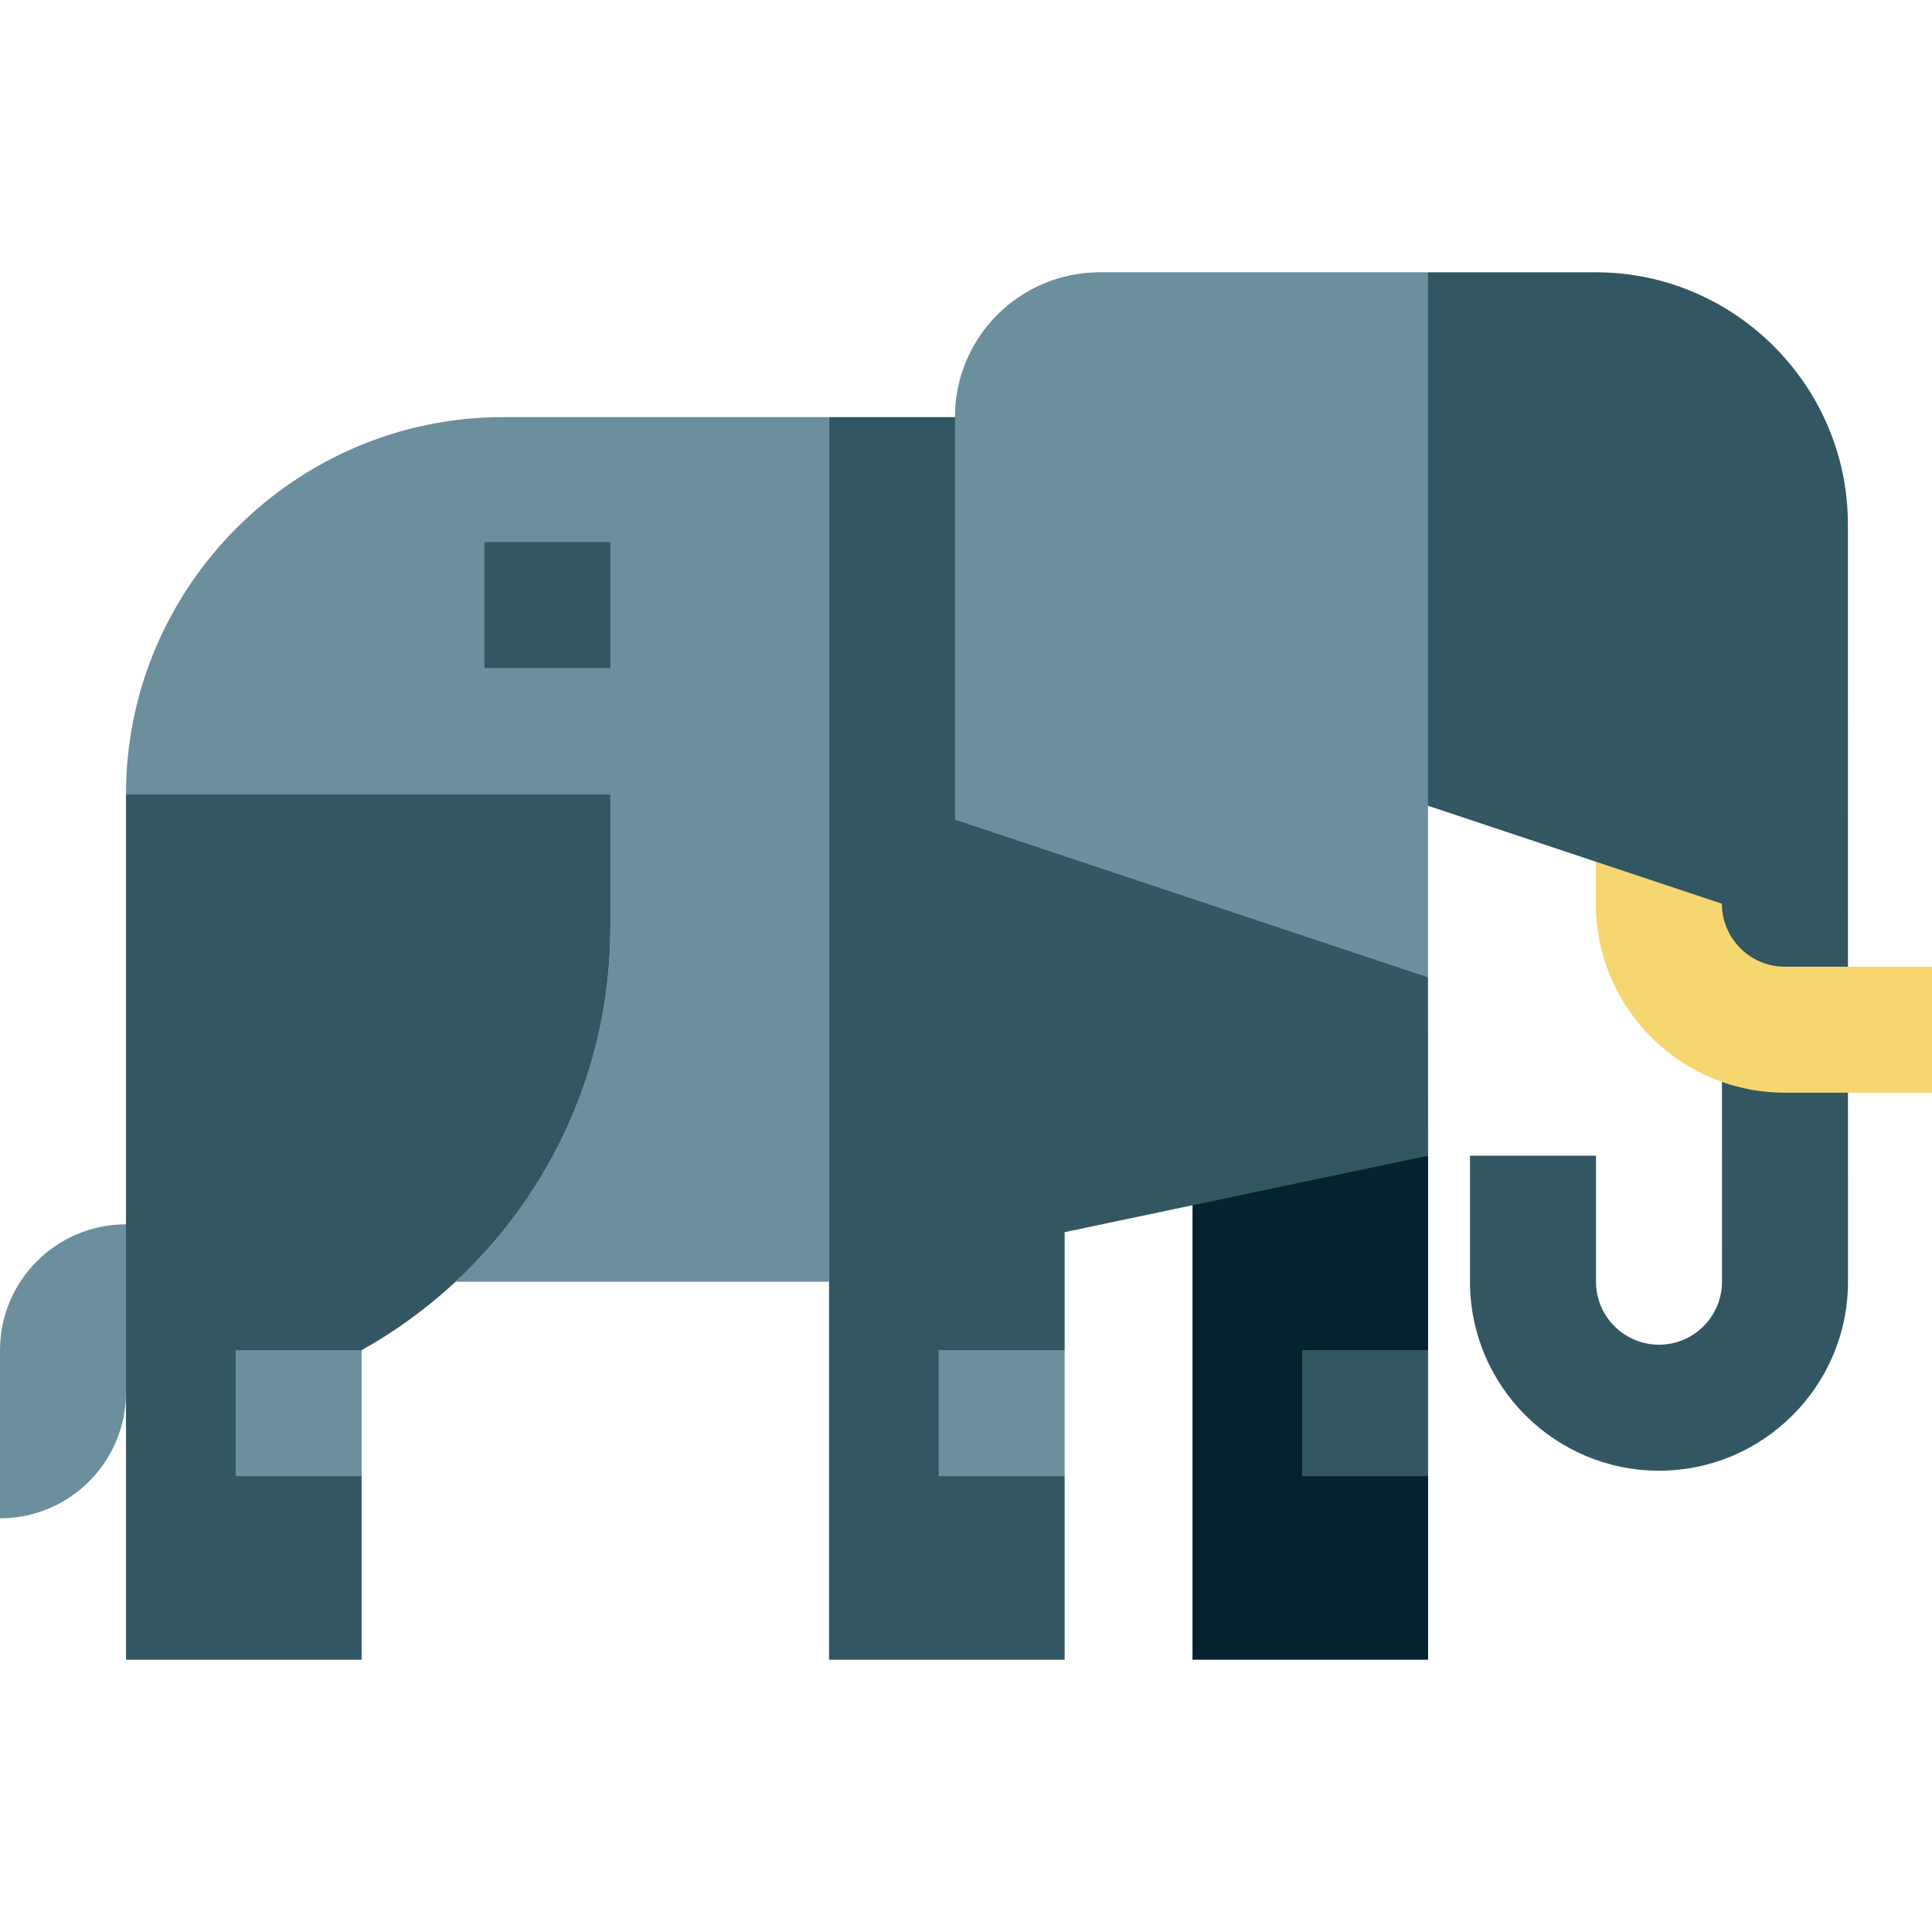
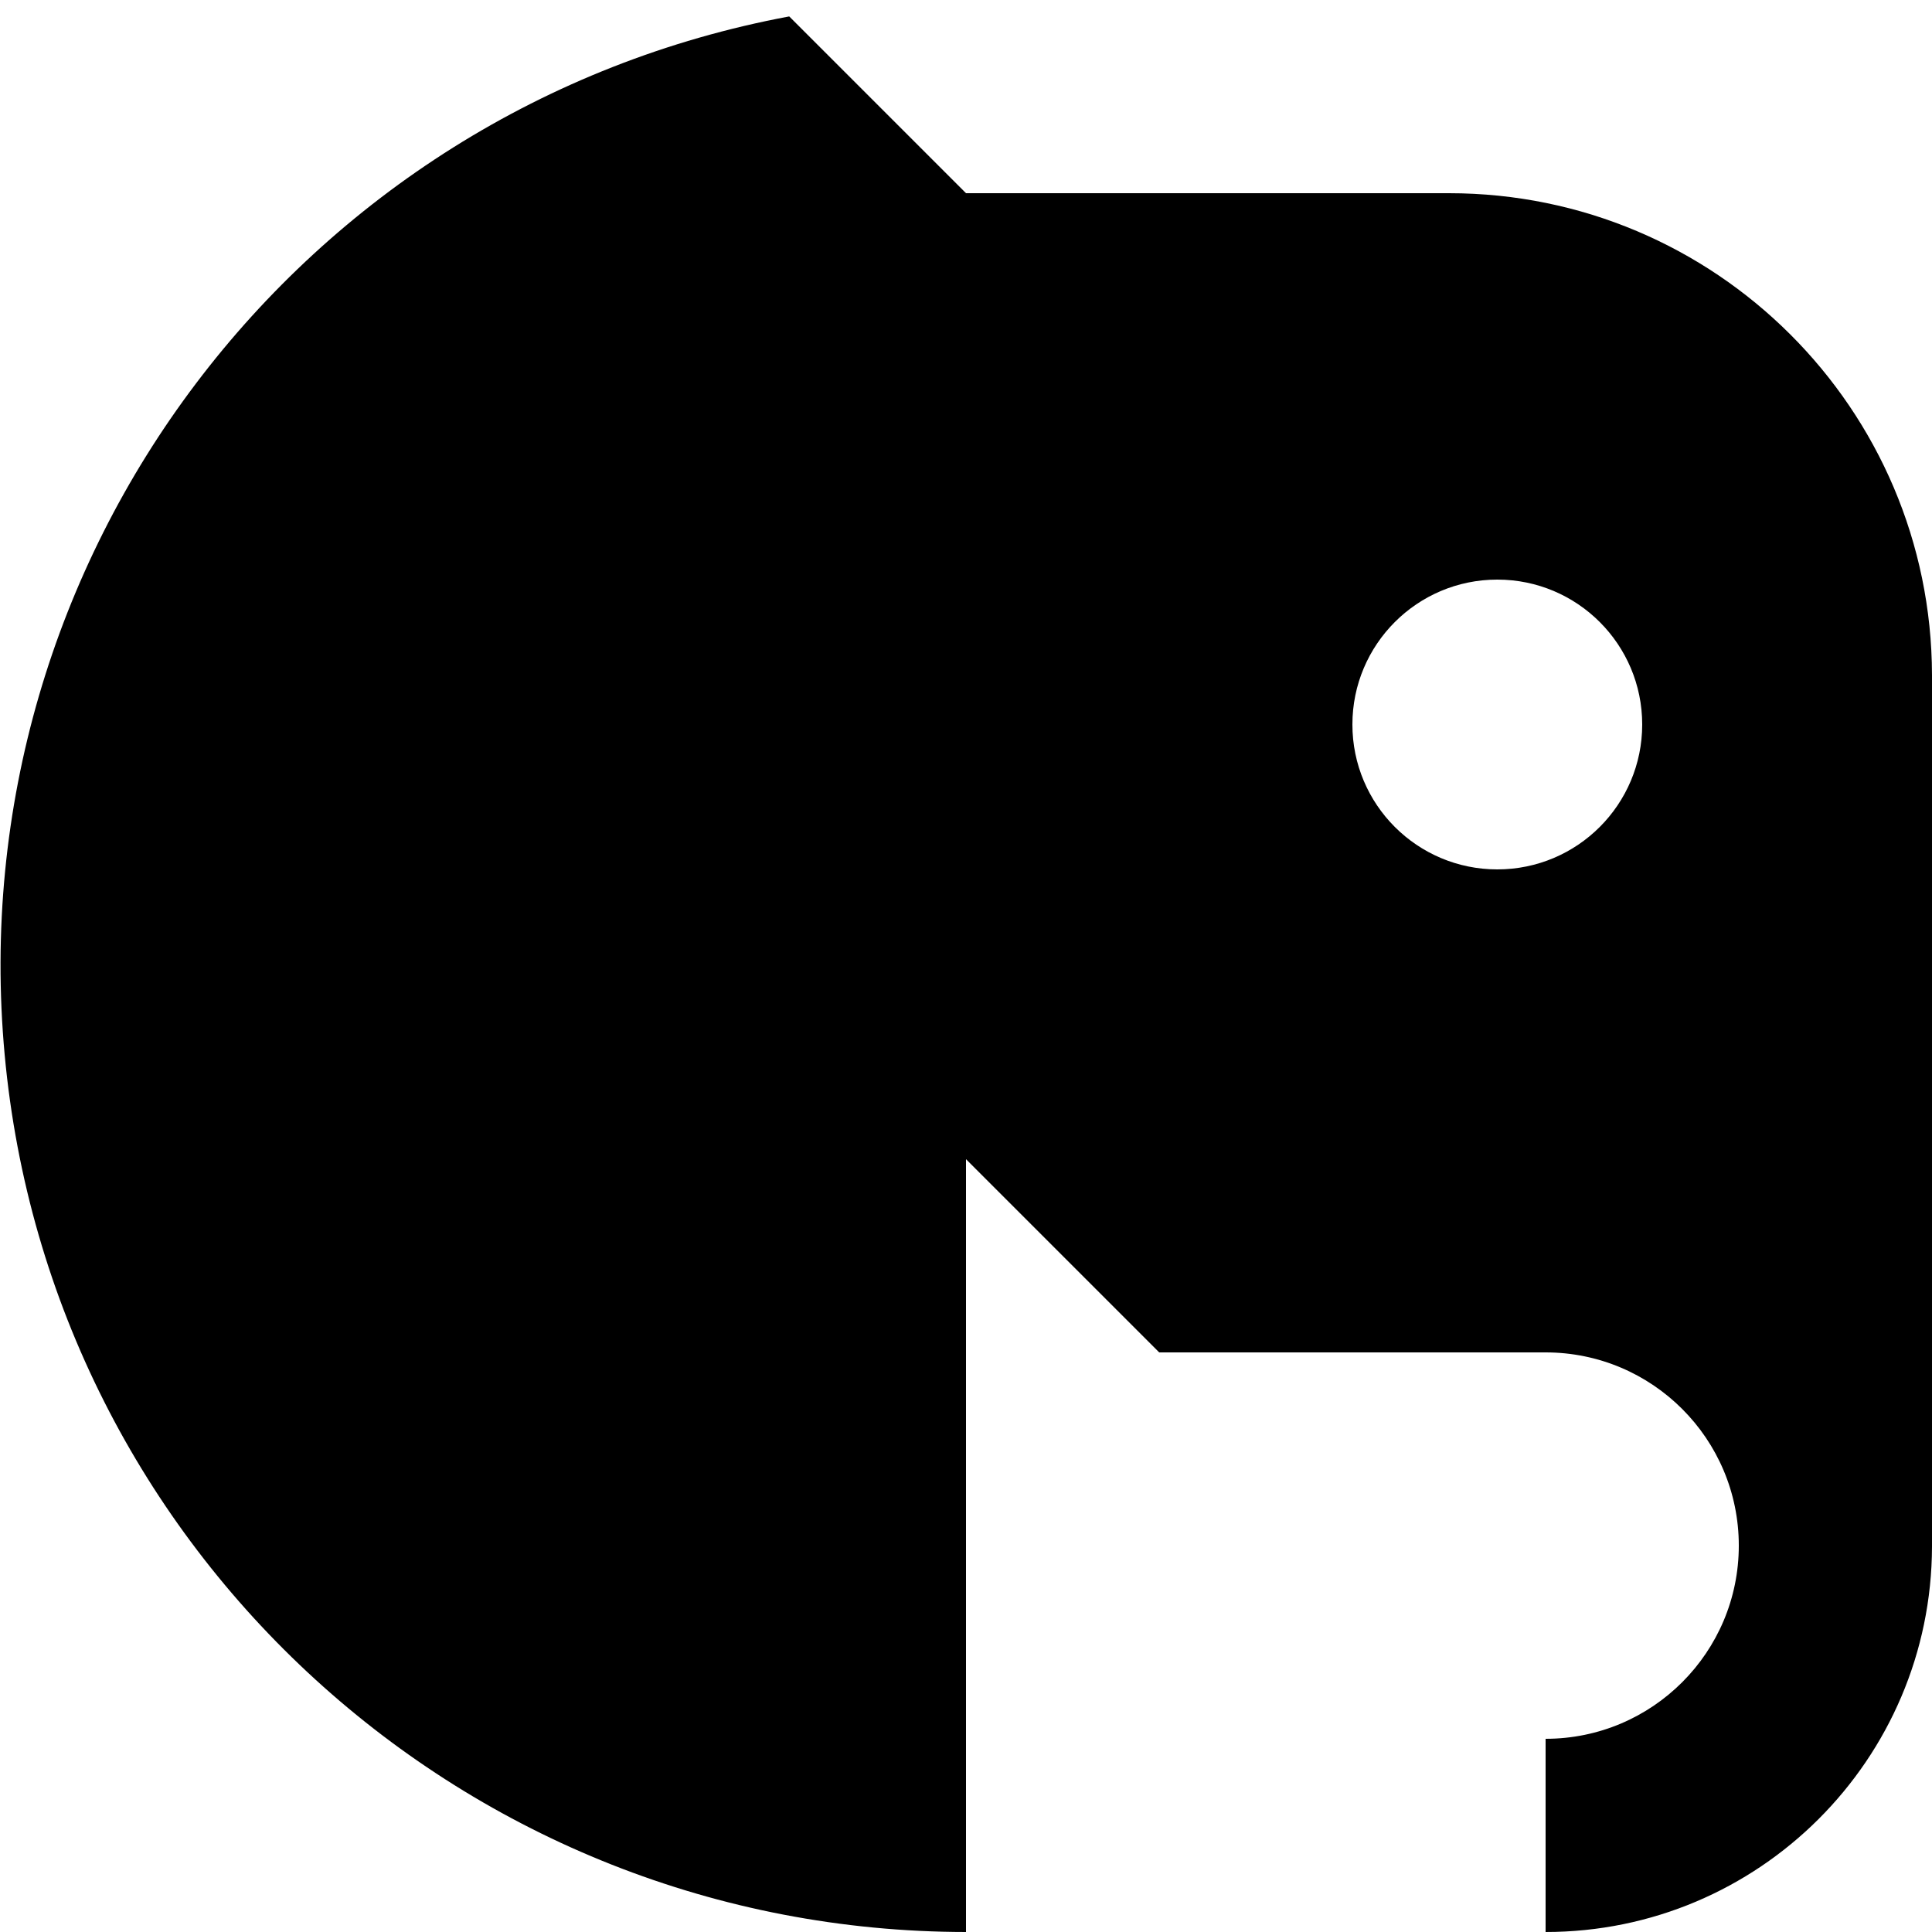
- <svg xmlns="http://www.w3.org/2000/svg" version="1.1" id="Layer_1" x="0px" y="0px" viewBox="0 0 512 512" style="enable-background:new 0 0 512 512;" xml:space="preserve">
-   <polygon style="fill:#05232E;" points="316.023,306.087 316.023,439.838 378.461,439.838 378.461,391.197 361.739,375.096  378.461,357.806 378.461,306.273 " />
-   <rect x="345.066" y="357.81" style="fill:#325763;" width="33.391" height="33.391" />
-   <path style="fill:#6B8F9C;" d="M133.287,110.543c-54.94,0-99.896,44.956-99.896,99.896h128.38v35.178  c0,37.154-15.797,70.607-41.026,94.047h98.958v-229.12H133.287z" />
-   <g>
-     <rect x="128.378" y="143.661" style="fill:#325763;" width="33.391" height="33.391" />
-     <path style="fill:#325763;" d="M456.339,286.72l0.009,52.944c0,9.206-7.49,16.696-16.696,16.696   c-9.206,0-16.696-7.49-16.696-16.696v-33.391h-33.391v33.391c0,27.618,22.469,50.087,50.087,50.087   c27.618,0,50.087-22.469,50.087-50.087l-0.009-50.087l-15.945-22.817C468.591,271.953,462.655,277.89,456.339,286.72z" />
-   </g>
-   <path style="fill:#F6D76F;" d="M512,256.186h-22.332c0,0-57.715-58.673-67.268-68.082c0,19.478,0.506,40.251,0.506,40.251  l-0.004,11.135c0,21.782,13.981,40.351,33.436,47.231c5.212,1.843,10.814,2.856,16.651,2.856H512V256.186z" />
-   <polygon style="fill:#325763;" points="378.435,257.67 378.435,259.03 307.757,176.417 253.068,110.543 219.704,110.543  219.704,439.838 282.143,439.838 282.143,391.197 271.026,373.426 282.143,357.806 282.143,326.53 316.023,319.405 378.457,306.273  " />
-   <rect x="248.754" y="357.81" style="fill:#6B8F9C;" width="33.391" height="33.391" />
-   <path style="fill:#325763;" d="M378.457,213.534l44.449,14.82c0,0,33.387,11.132,33.425,11.144v0.72  c0.386,8.867,7.699,15.967,16.659,15.967h16.736l-0.012-72.348c-0.011,0,0-44.892,0-44.892c0-36.73-30.052-66.783-66.783-66.783  h-44.492l-48.144,63.351L378.457,213.534z" />
-   <path style="fill:#6B8F9C;" d="M33.391,324.461C14.949,324.461,0,339.411,0,357.852v44.522c18.441,0,33.391-14.949,33.391-33.391  l14.47-23.383L33.391,324.461z" />
-   <path style="fill:#325763;" d="M33.391,210.439v229.398h62.44v-48.64l-12.909-17.214l12.909-16.177  c9.036-5.04,17.39-11.15,24.914-18.143c25.228-23.441,41.026-56.892,41.026-94.047v-35.178L33.391,210.439L33.391,210.439z" />
-   <g>
-     <rect x="62.442" y="357.81" style="fill:#6B8F9C;" width="33.391" height="33.391" />
-     <path style="fill:#6B8F9C;" d="M378.435,259.03V72.162h-86.985c-21.197,0-38.381,17.183-38.381,38.381v106.685L378.435,259.03z" />
-   </g>
-   <g>
- </g>
-   <g>
- </g>
-   <g>
- </g>
-   <g>
- </g>
-   <g>
- </g>
-   <g>
- </g>
-   <g>
- </g>
-   <g>
- </g>
-   <g>
- </g>
-   <g>
- </g>
-   <g>
- </g>
-   <g>
- </g>
-   <g>
- </g>
-   <g>
- </g>
-   <g>
- </g>
+ <svg xmlns="http://www.w3.org/2000/svg" fill="currentColor" viewBox="0 0 20 20">
+   <path d="M10 12v8A10 10 0 0 1 8.17.17L10 2h5a5 5 0 0 1 5 4.99v9.02A4 4 0 0 1 16 20v-2a2 2 0 1 0 0-4h-4l-2-2zm5.5-3a1.5 1.5 0 1 0 0-3 1.5 1.5 0 0 0 0 3z" />
</svg>
